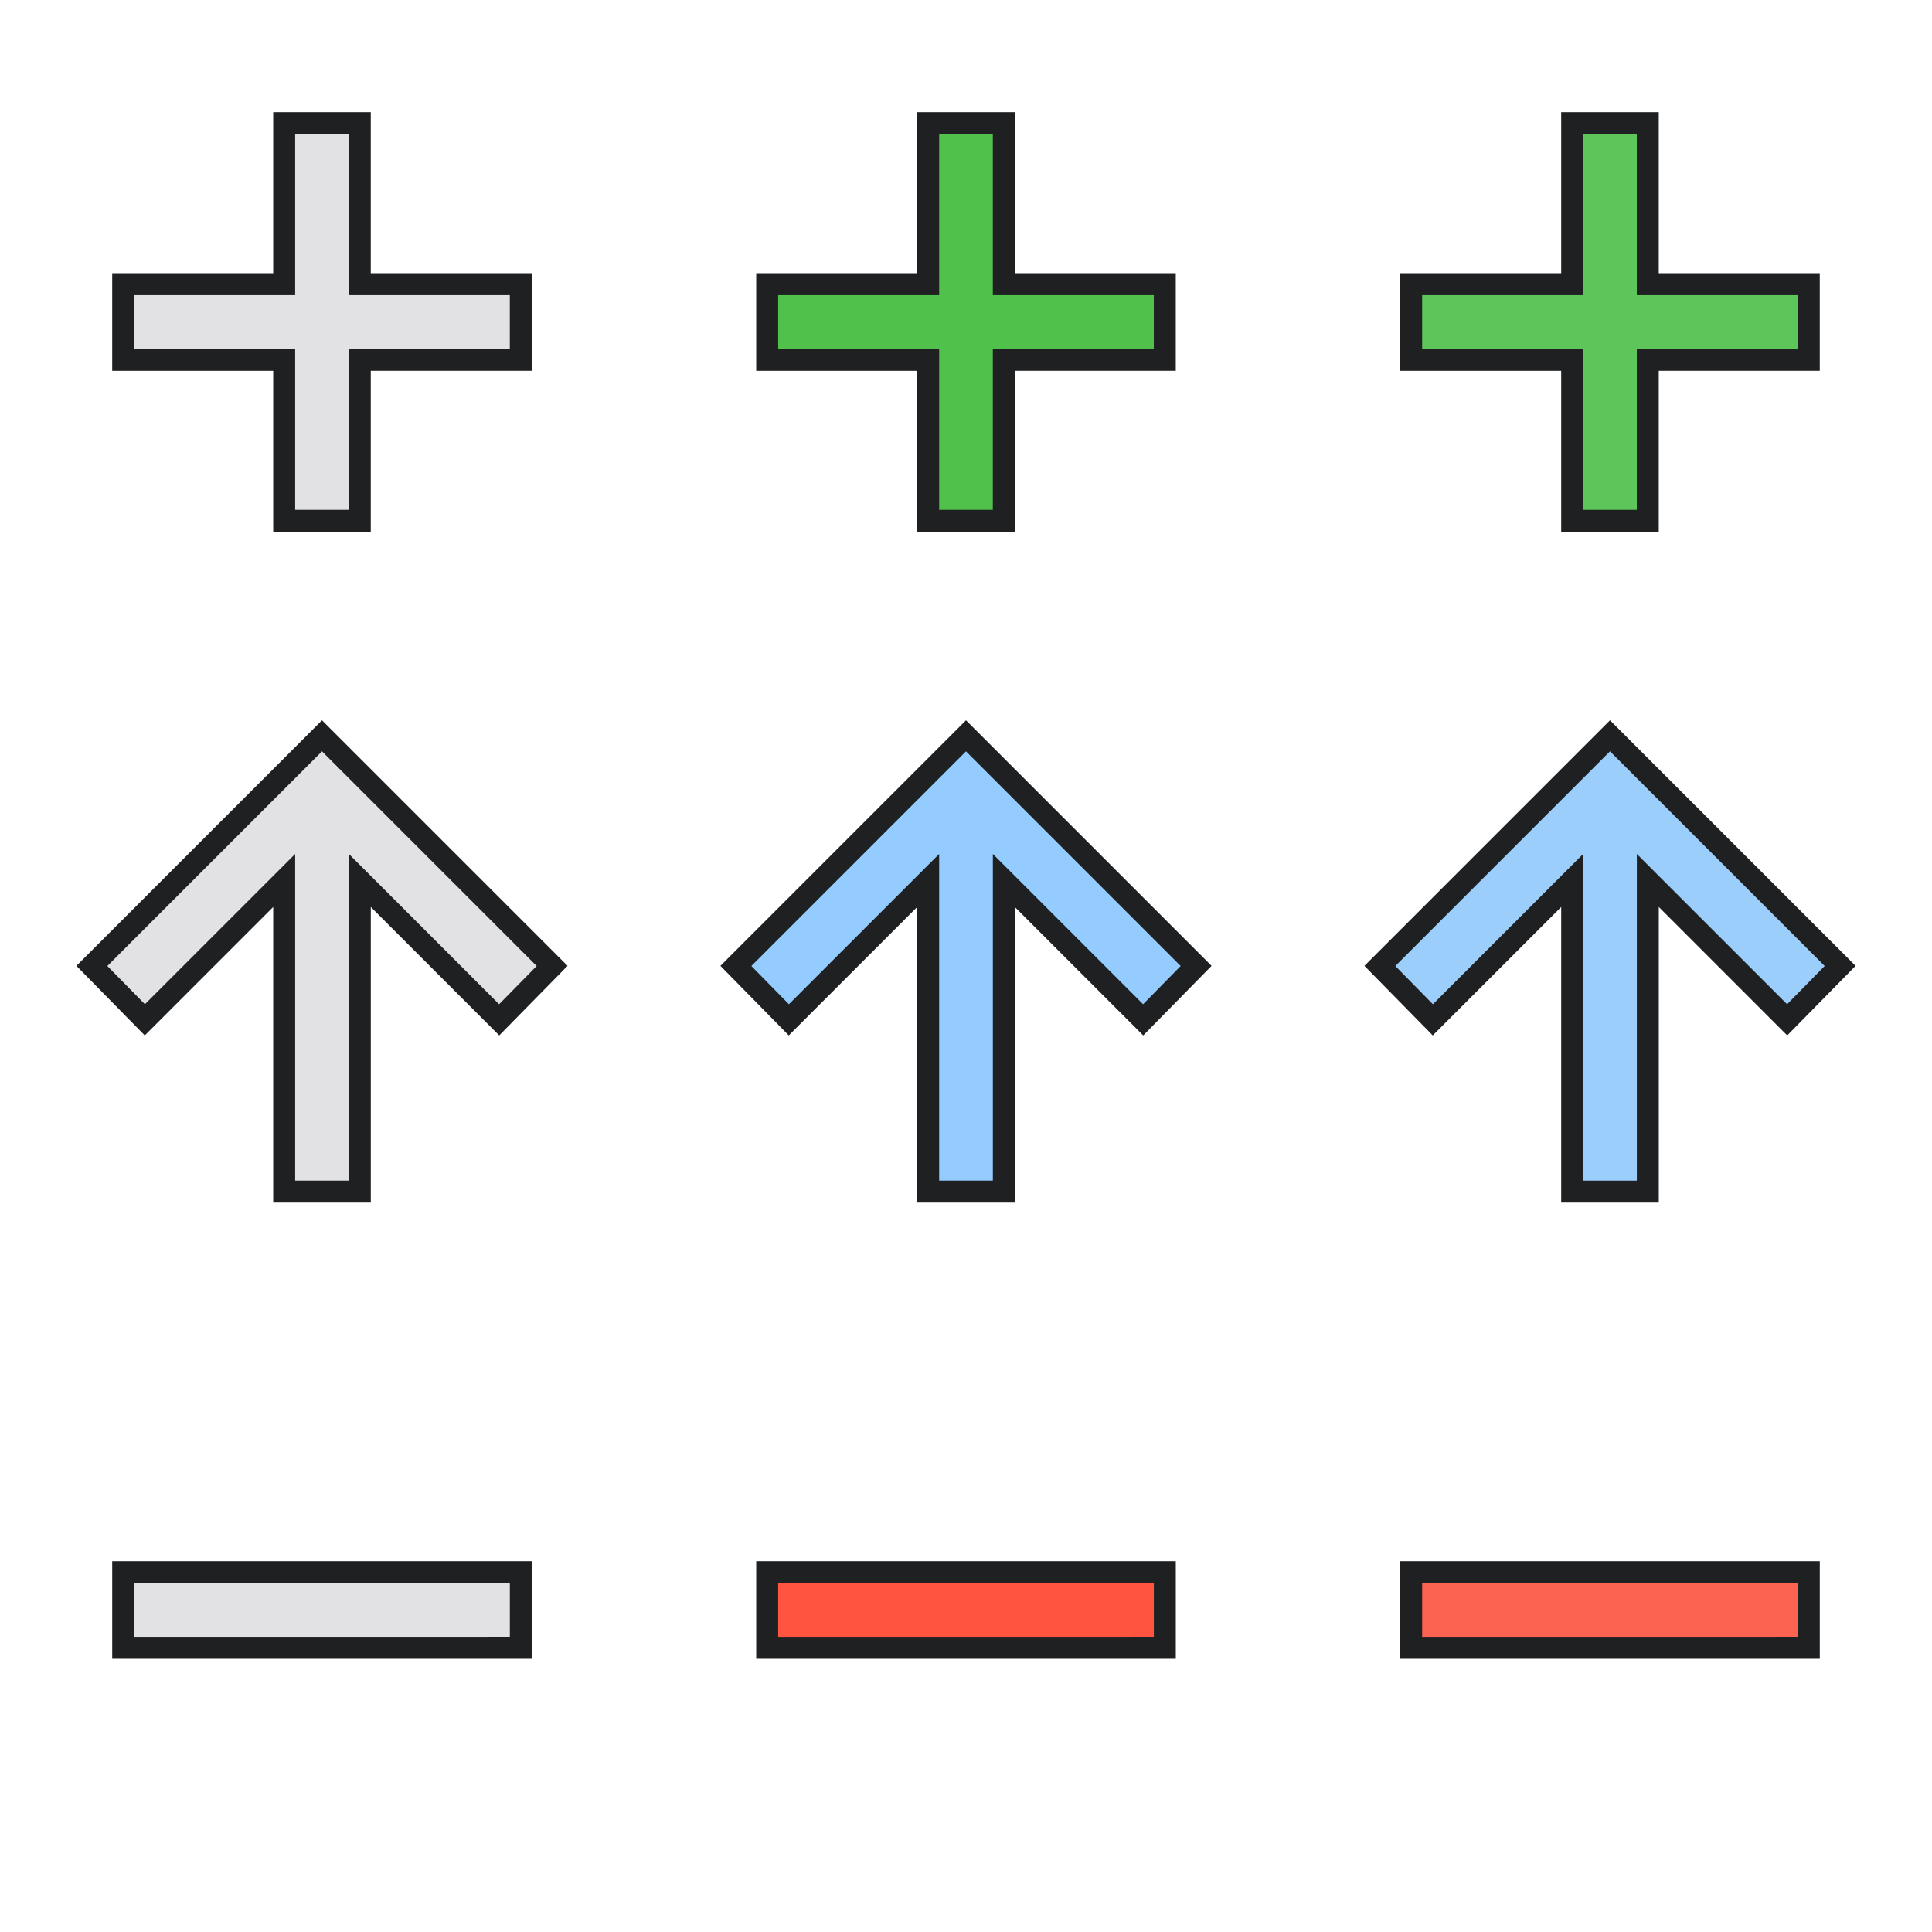
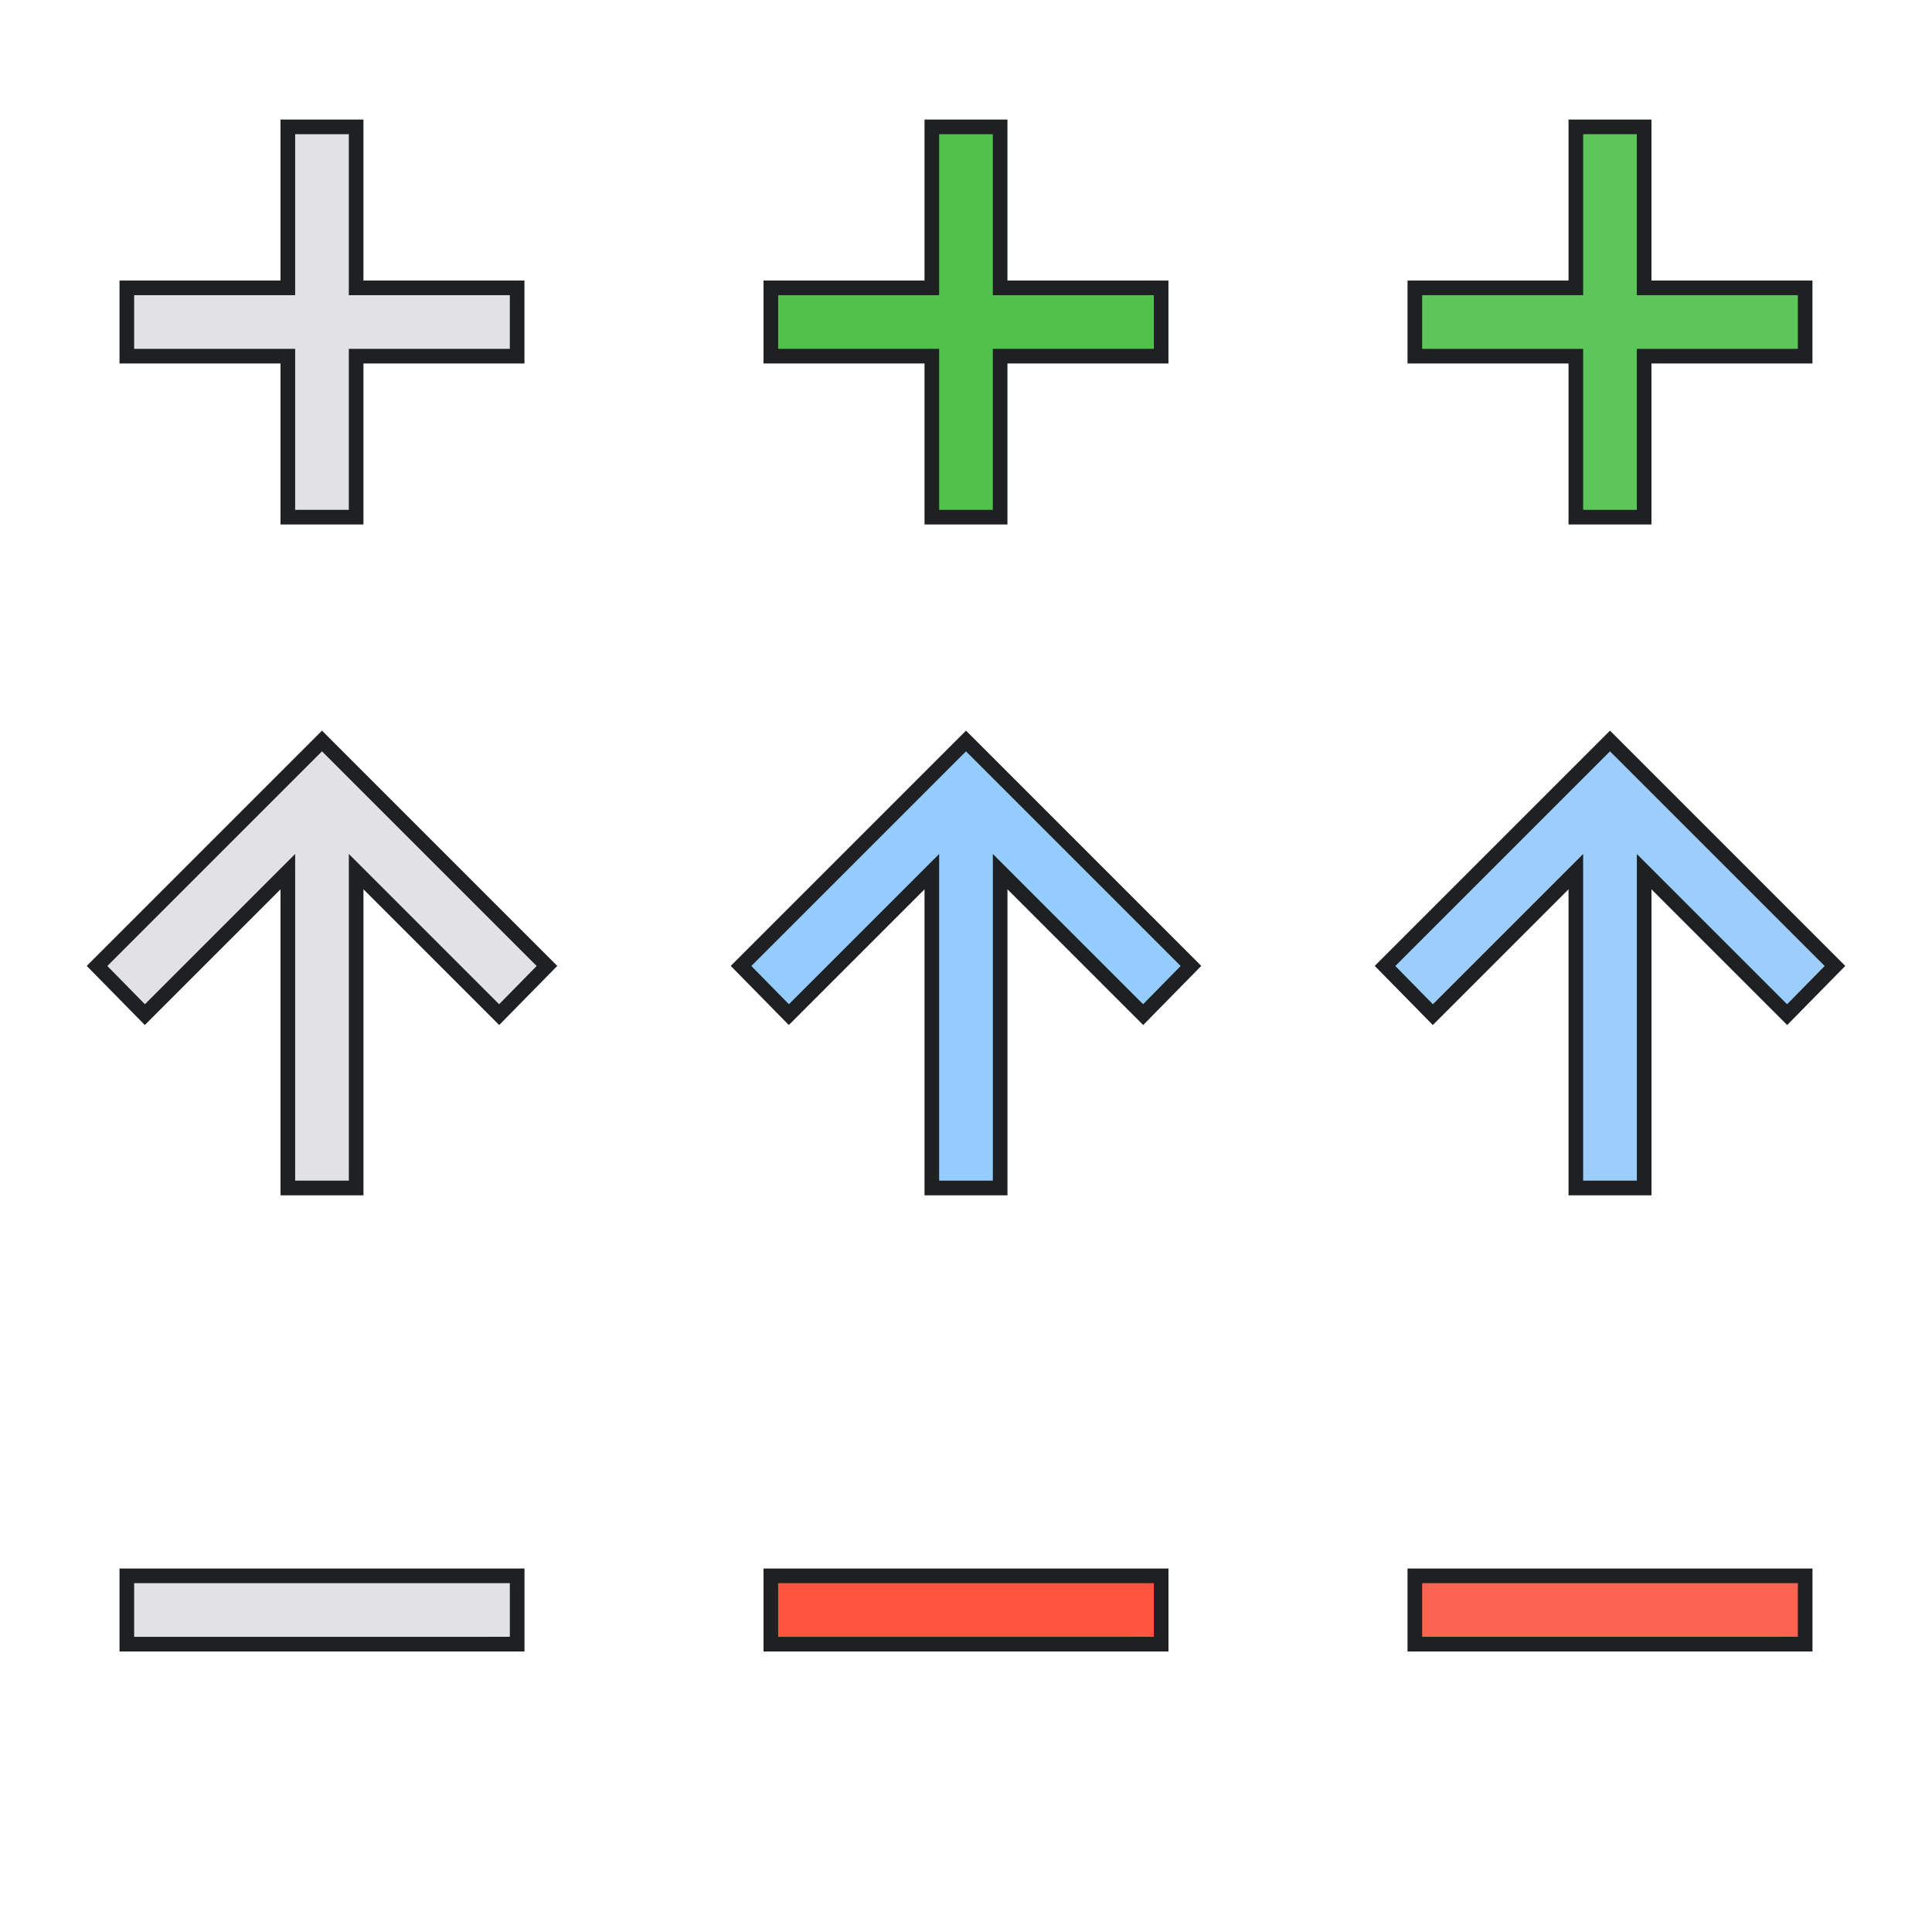
- <svg xmlns="http://www.w3.org/2000/svg" xmlns:xlink="http://www.w3.org/1999/xlink" width="66" height="66" viewBox="0 0 66 66" version="1.1">
+ <svg xmlns="http://www.w3.org/2000/svg" width="66" height="66" viewBox="0 0 66 66" version="1.1">
  <defs>
    <style type="text/css" id="current-color-scheme">
         .ColorScheme-Text {
            color: #e2e2e5;
         }

         .ColorScheme-Accent {
            color: #95ccff;
         }

         .ColorScheme-NegativeText {
            color: #ff5540;
         }

         .ColorScheme-PositiveText {
            color: #50c24b;
         }

         .ColorScheme-Background {
            color: #1e2022;
         }
      </style>
-     <rect id="box" width="22" height="22" opacity="0" />
-     <path id="add" d="M 10.083,11.917 H 4.583 V 10.083 H 10.083 V 4.583 h 1.833 v 5.5 h 5.5 v 1.833 h -5.5 v 5.5 h -1.833 z" />
-     <path id="open" d="M 10.083,18.333 V 7.173 L 4.95,12.306 3.667,11 11,3.667 18.333,11 17.05,12.306 11.917,7.173 V 18.333 Z" />
-     <path id="remove" d="M 4.583,11.917 V 10.083 H 17.417 v 1.833 z" />
  </defs>
  <g id="add-normal">
-     <use xlink:href="#box" id="use1" />
-     <use xlink:href="#add" class="ColorScheme-Background" stroke="currentColor" stroke-width="1.5" id="use2" />
-     <use xlink:href="#add" class="ColorScheme-Text" fill="currentColor" id="use3" />
+     <rect width="22" height="22" opacity="0" />
+     <path d="M 10.083,11.917 h -5.5 v -1.833 h 5.5 v -5.5 h 1.833 v 5.5 h 5.5 v 1.833 h -5.5 v 5.5 h -1.833 z" class="ColorScheme-Background" stroke="currentColor" stroke-width="1" />
+     <path d="M 10.083,11.917 h -5.5 v -1.833 h 5.5 v -5.5 h 1.833 v 5.5 h 5.5 v 1.833 h -5.5 v 5.5 h -1.833 z" class="ColorScheme-Text" fill="currentColor" />
  </g>
  <g id="add-hover" transform="translate(22,0)">
-     <use xlink:href="#box" id="use4" />
-     <use xlink:href="#add" class="ColorScheme-Background" stroke="currentColor" stroke-width="1.5" id="use5" />
-     <use xlink:href="#add" class="ColorScheme-PositiveText" fill="currentColor" id="use6" />
+     <rect width="22" height="22" opacity="0" />
+     <path d="M 10.083,11.917 h -5.5 v -1.833 h 5.5 v -5.5 h 1.833 v 5.5 h 5.5 v 1.833 h -5.5 v 5.5 h -1.833 z" class="ColorScheme-Background" stroke="currentColor" stroke-width="1" />
+     <path d="M 10.083,11.917 h -5.5 v -1.833 h 5.5 v -5.5 h 1.833 v 5.5 h 5.5 v 1.833 h -5.5 v 5.5 h -1.833 z" class="ColorScheme-PositiveText" fill="currentColor" />
  </g>
  <g id="add-pressed" transform="translate(44,0)">
-     <use xlink:href="#box" id="use7" />
-     <use xlink:href="#add" class="ColorScheme-Background" stroke="currentColor" stroke-width="1.5" id="use8" />
-     <use xlink:href="#add" class="ColorScheme-PositiveText" fill="currentColor" id="use9" />
-     <use xlink:href="#add" class="ColorScheme-Text" fill="currentColor" opacity="0.1" id="use10" />
+     <rect width="22" height="22" opacity="0" />
+     <path d="M 10.083,11.917 h -5.5 v -1.833 h 5.5 v -5.5 h 1.833 v 5.5 h 5.5 v 1.833 h -5.5 v 5.5 h -1.833 z" class="ColorScheme-Background" stroke="currentColor" stroke-width="1" />
+     <path d="M 10.083,11.917 h -5.5 v -1.833 h 5.5 v -5.5 h 1.833 v 5.5 h 5.5 v 1.833 h -5.5 v 5.5 h -1.833 z" class="ColorScheme-PositiveText" fill="currentColor" />
+     <path d="M 10.083,11.917 h -5.5 v -1.833 h 5.5 v -5.5 h 1.833 v 5.5 h 5.5 v 1.833 h -5.5 v 5.5 h -1.833 z" class="ColorScheme-Text" fill="currentColor" opacity="0.1" />
  </g>
  <g id="open-normal" transform="translate(0,22)">
-     <use xlink:href="#box" id="use11" />
-     <use xlink:href="#open" class="ColorScheme-Background" stroke="currentColor" stroke-width="1.5" id="use12" />
-     <use xlink:href="#open" class="ColorScheme-Text" fill="currentColor" id="use13" />
+     <rect width="22" height="22" opacity="0" />
+     <path d="M 10.083,18.333 V 7.173 L 4.95,12.306 3.667,11 11,3.667 18.333,11 17.05,12.306 11.917,7.173 V 18.333 Z" class="ColorScheme-Background" stroke="currentColor" stroke-width="1" />
+     <path d="M 10.083,18.333 V 7.173 L 4.95,12.306 3.667,11 11,3.667 18.333,11 17.05,12.306 11.917,7.173 V 18.333 Z" class="ColorScheme-Text" fill="currentColor" />
  </g>
  <g id="open-hover" transform="translate(22,22)">
-     <use xlink:href="#box" id="use14" />
-     <use xlink:href="#open" class="ColorScheme-Background" stroke="currentColor" stroke-width="1.5" id="use15" />
-     <use xlink:href="#open" class="ColorScheme-Accent" fill="currentColor" id="use16" />
+     <rect width="22" height="22" opacity="0" />
+     <path d="M 10.083,18.333 V 7.173 L 4.95,12.306 3.667,11 11,3.667 18.333,11 17.05,12.306 11.917,7.173 V 18.333 Z" class="ColorScheme-Background" stroke="currentColor" stroke-width="1" />
+     <path d="M 10.083,18.333 V 7.173 L 4.95,12.306 3.667,11 11,3.667 18.333,11 17.05,12.306 11.917,7.173 V 18.333 Z" class="ColorScheme-Accent" fill="currentColor" />
  </g>
  <g id="open-pressed" transform="translate(44,22)">
-     <use xlink:href="#box" id="use17" />
-     <use xlink:href="#open" class="ColorScheme-Background" stroke="currentColor" stroke-width="1.5" id="use18" />
-     <use xlink:href="#open" class="ColorScheme-Accent" fill="currentColor" id="use19" />
-     <use xlink:href="#open" class="ColorScheme-Text" fill="currentColor" opacity="0.1" id="use20" />
+     <rect width="22" height="22" opacity="0" />
+     <path d="M 10.083,18.333 V 7.173 L 4.95,12.306 3.667,11 11,3.667 18.333,11 17.05,12.306 11.917,7.173 V 18.333 Z" class="ColorScheme-Background" stroke="currentColor" stroke-width="1" />
+     <path d="M 10.083,18.333 V 7.173 L 4.95,12.306 3.667,11 11,3.667 18.333,11 17.05,12.306 11.917,7.173 V 18.333 Z" class="ColorScheme-Accent" fill="currentColor" />
+     <path d="M 10.083,18.333 V 7.173 L 4.95,12.306 3.667,11 11,3.667 18.333,11 17.05,12.306 11.917,7.173 V 18.333 Z" class="ColorScheme-Text" fill="currentColor" opacity="0.1" />
  </g>
  <g id="remove-normal" transform="translate(0,44)">
-     <use xlink:href="#box" id="use21" />
-     <use xlink:href="#remove" class="ColorScheme-Background" stroke="currentColor" stroke-width="1.5" id="use22" />
-     <use xlink:href="#remove" class="ColorScheme-Text" fill="currentColor" id="use23" />
+     <rect width="22" height="22" opacity="0" />
+     <path d="M 4.583,11.917 V 10.083 H 17.417 v 1.833 z" class="ColorScheme-Background" stroke="currentColor" stroke-width="1" />
+     <path d="M 4.583,11.917 V 10.083 H 17.417 v 1.833 z" class="ColorScheme-Text" fill="currentColor" />
  </g>
  <g id="remove-hover" transform="translate(22,44)">
-     <use xlink:href="#box" id="use24" />
-     <use xlink:href="#remove" class="ColorScheme-Background" stroke="currentColor" stroke-width="1.5" id="use25" />
-     <use xlink:href="#remove" class="ColorScheme-NegativeText" fill="currentColor" id="use26" />
+     <rect width="22" height="22" opacity="0" />
+     <path d="M 4.583,11.917 V 10.083 H 17.417 v 1.833 z" class="ColorScheme-Background" stroke="currentColor" stroke-width="1" />
+     <path d="M 4.583,11.917 V 10.083 H 17.417 v 1.833 z" class="ColorScheme-NegativeText" fill="currentColor" />
  </g>
  <g id="remove-pressed" transform="translate(44,44)">
-     <use xlink:href="#box" id="use27" />
-     <use xlink:href="#remove" class="ColorScheme-Background" stroke="currentColor" stroke-width="1.5" id="use28" />
-     <use xlink:href="#remove" class="ColorScheme-NegativeText" fill="currentColor" id="use29" />
-     <use xlink:href="#remove" class="ColorScheme-Text" fill="currentColor" opacity="0.1" id="use30" />
+     <rect width="22" height="22" opacity="0" />
+     <path d="M 4.583,11.917 V 10.083 H 17.417 v 1.833 z" class="ColorScheme-Background" stroke="currentColor" stroke-width="1" />
+     <path d="M 4.583,11.917 V 10.083 H 17.417 v 1.833 z" class="ColorScheme-NegativeText" fill="currentColor" />
+     <path d="M 4.583,11.917 V 10.083 H 17.417 v 1.833 z" class="ColorScheme-Text" fill="currentColor" opacity="0.1" />
  </g>
</svg>
